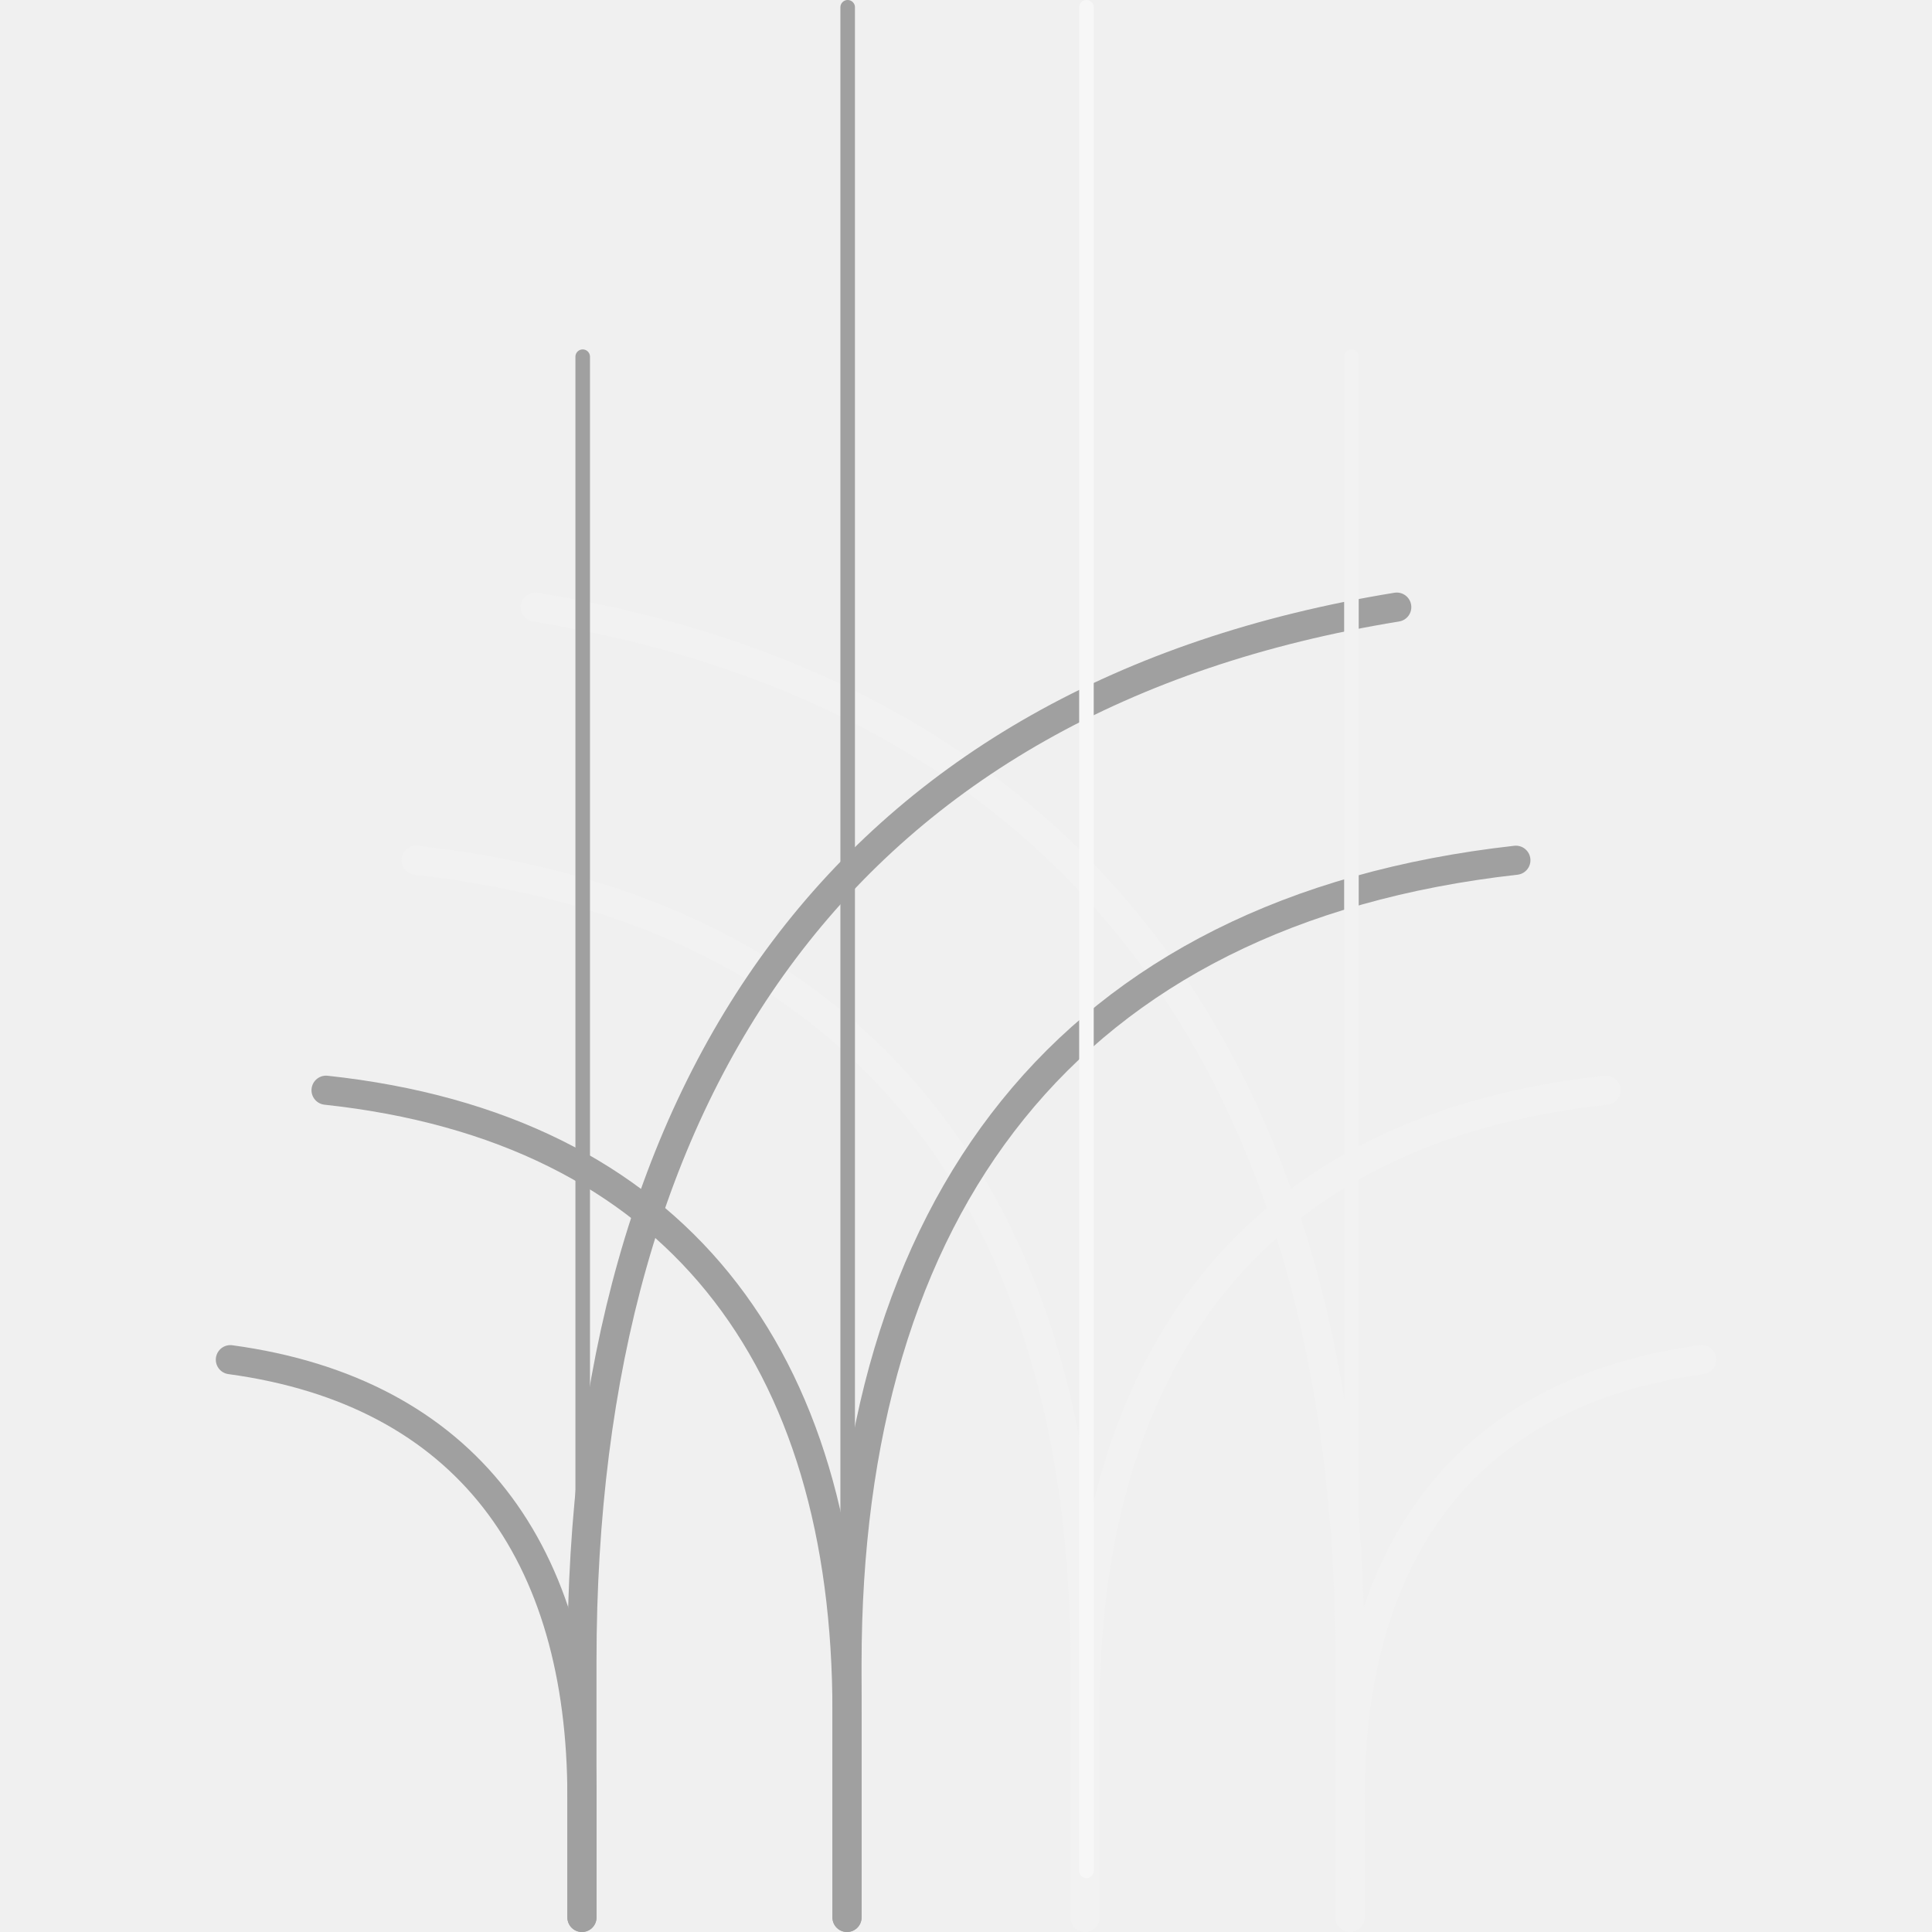
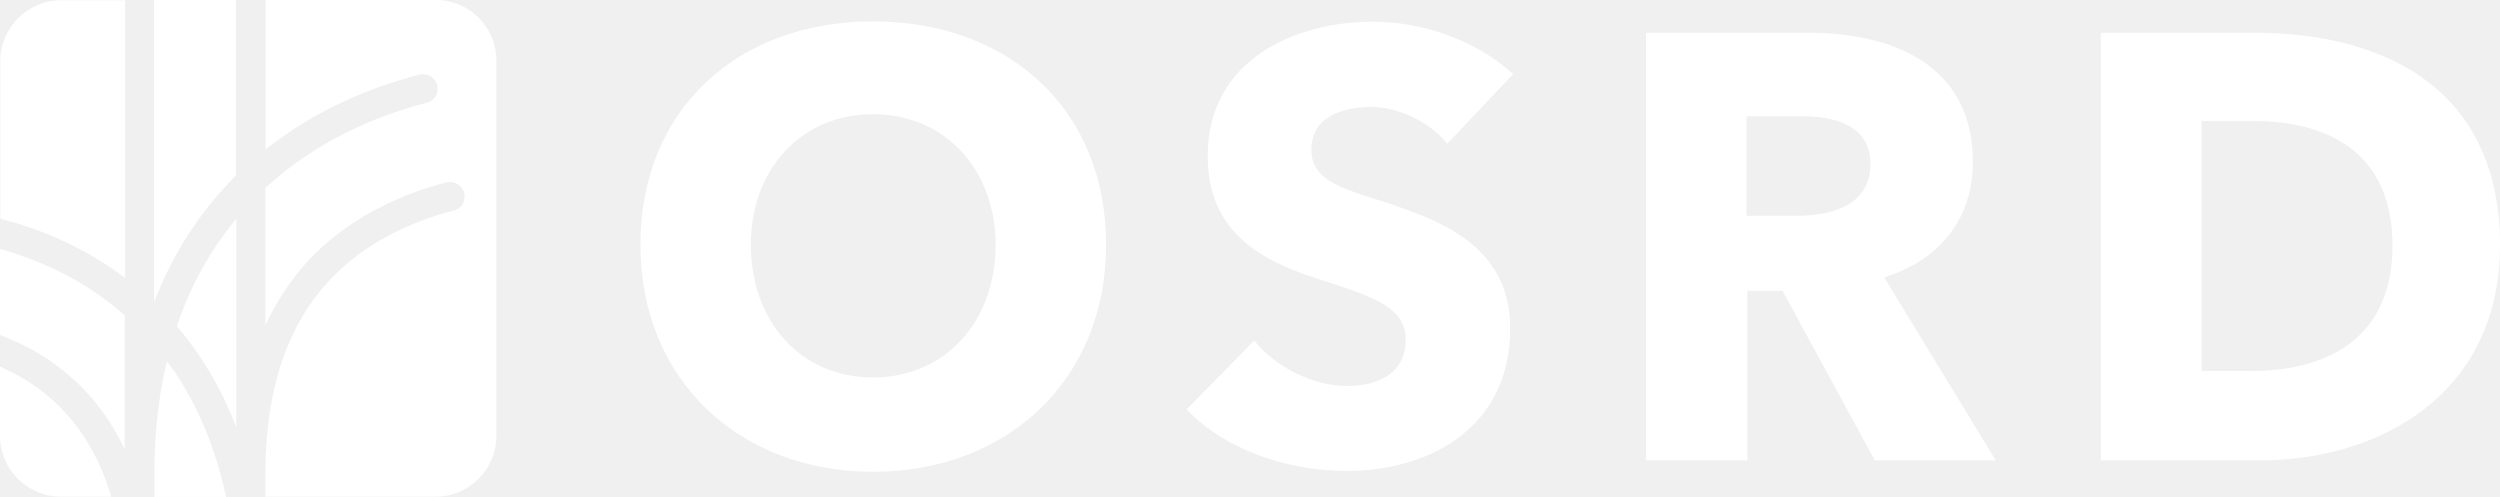
- <svg xmlns="http://www.w3.org/2000/svg" id="Calque_1" data-name="Calque 1" viewBox="0 0 64 64" version="1.1" width="64" height="64">
-   <defs id="defs4">
-     <style id="style2">.cls-1,.cls-2,.cls-3,.cls-4,.cls-7{fill:none;stroke-linecap:round;stroke-linejoin:round;}.cls-1,.cls-4{stroke:#aa026d;}.cls-1,.cls-2{stroke-width:10px;}.cls-2,.cls-3{stroke:#71196f;}.cls-3,.cls-4{stroke-width:5px;}.cls-5,.cls-6{font-size:119.48px;}.cls-5{fill:#71196f;font-family:AvenirLTStd-Heavy, Avenir LT Std;}.cls-6{fill:#aa026d;font-family:AvenirLTStd-Medium, Avenir LT Std;}.cls-7{stroke:#fff;stroke-width:0.75px;}</style>
-   </defs>
-   <g id="g847" transform="matrix(0.09645818,0,0,0.09645818,7.148997,-1.215e-6)">
-     <path class="cls-1" d="m 389.52,658.5 v -88 c 0,-199.26 -91.83,-331.42 -279.82,-362" id="path8" style="stroke:#f2f2f2;stroke-opacity:1" />
-     <path class="cls-1" d="m 298.5,658.5 v -87.07 c 0,-156.89 -75.34,-258.73 -229.71,-276" id="path10" style="stroke:#f2f2f2;stroke-opacity:1" />
-     <path class="cls-2" d="m 216.77,658.5 v -70.49 c 0,-121.76 -58.68,-200.64 -178.91,-213.6" id="path12" style="stroke:#a0a0a0;stroke-opacity:1" />
-     <path class="cls-2" d="M 125.74,658.5 V 617.36 C 125.74,533.21 86.13,478 5,466.95" id="path14" style="stroke:#a0a0a0;stroke-opacity:1" />
-     <path class="cls-2" d="m 125.74,658.5 v -88 c 0,-199.26 91.84,-331.42 279.83,-362" id="path16" style="stroke:#a0a0a0;stroke-opacity:1" />
-     <path class="cls-2" d="m 216.77,658.5 v -87.07 c 0,-156.89 75.34,-258.73 229.71,-276" id="path18" style="stroke:#a0a0a0;stroke-opacity:1" />
-     <path class="cls-1" d="m 298.5,658.5 v -70.49 c 0,-121.76 58.68,-200.64 178.91,-213.6" id="path20" style="stroke:#f2f2f2;stroke-opacity:1" />
-     <path class="cls-1" d="m 389.52,658.5 v -41.14 c 0,-84.15 39.62,-139.36 120.75,-150.41" id="path22" style="stroke:#f2f2f2;stroke-opacity:1" />
-     <line class="cls-3" x1="126" y1="642.5" x2="126" y2="122.5" id="line24" style="stroke:#a0a0a0;stroke-opacity:1" />
-     <line class="cls-3" x1="217" y1="642.5" x2="217" y2="2.5" id="line26" style="stroke:#a0a0a0;stroke-opacity:1" />
-     <line class="cls-4" x1="299" y1="642.5" x2="299" y2="2.5" id="line28" style="stroke:#f7f7f7;stroke-opacity:1" />
-     <line class="cls-4" x1="390" y1="642.5" x2="390" y2="122.5" id="line30" style="stroke:#f2f2f2;stroke-opacity:1" />
+ <svg xmlns="http://www.w3.org/2000/svg" xml:space="preserve" id="svg35" width="110.674" height="22" x="0" y="0" version="1.1">
+   <style id="style1" type="text/css">.st9{fill:#fff}</style>
+   <g id="ok" transform="translate(-14.662 -25.176) scale(.12964)">
+     <g id="g29">
+       <path id="path23" d="M170.1 317.5c-2.9 12-4.3 25.1-4.3 39.2v7.2h24.5c-4.2-19.6-11.5-34.7-20.2-46.4z" class="st9" />
+       <path id="path24" d="M113.1 279.2v29.4c4.5 1.7 9.3 3.9 14 6.8 12.6 7.8 22.2 18.6 28.6 32.3v-45.8c-5.1-4.5-10.2-8.1-15.2-11.1-9.5-5.6-19-9.2-27.4-11.6z" class="st9" />
+       <path id="path25" d="M165.7 297.5c6.3-16.6 15.7-31.1 28-43.4v-59.9h-28z" class="st9" />
+       <path id="path26" d="M173.5 305.6c7.8 9.1 14.9 20.5 20.3 34.5v-71.2c-8.9 10.7-15.7 22.9-20.3 36.7z" class="st9" />
+       <path id="path27" d="M261.9 194.2h-58.1v51c17.4-13.8 36.5-21.4 52.5-25.5 2.7-.7 5.4.9 6.1 3.6.7 2.7-.9 5.3-3.6 6-16.8 4.3-37.4 12.8-55.1 29.1v46.9c4.3-9.2 9.9-17.4 16.8-24.3 13.9-13.8 31.1-20.9 45-24.5 2.7-.7 5.4.9 6.1 3.6.7 2.7-.9 5.4-3.6 6-7 1.8-14.9 4.6-22.7 8.8-28 15.2-41.6 42-41.6 81.7v7.2h58.1c11.5 0 20.8-9.3 20.8-20.8V215c.1-11.5-9.2-20.8-20.7-20.8z" class="st9" />
+       <path id="path28" d="M145.7 282.3c3.3 2 6.7 4.2 10.1 6.8v-94.8H134c-11.5 0-20.8 9.3-20.8 20.8v53.8c9.6 2.4 21 6.5 32.5 13.4z" class="st9" />
+       <path id="path29" d="M121.1 323.5c-2.7-1.6-5.4-2.9-8-4.1V343c0 11.5 9.3 20.8 20.8 20.8h17.2c-5.4-18.1-15.4-31.6-30-40.3z" class="st9" />
+     </g>
+     <g id="g30">
+       <path id="path30" d="M411.2 355.3c-45.6 0-79.4-31.3-79.4-77.5 0-46.8 33.8-76.3 79.4-76.3 45.8 0 79.6 29.5 79.6 76.3 0 46.2-33.8 77.5-79.6 77.5zm0-122.1c-24.7 0-41.7 19-41.7 44.5 0 26.4 17.1 45.4 41.7 45.4s41.9-19 41.9-45.4c-.1-25.5-17.2-44.5-41.9-44.5z" class="st9" />
+     </g>
+     <g id="g32">
+       <g id="g31">
+         <path id="path31" d="M607.3 243.3c-6-7.6-16.9-12.6-26-12.6-9.1 0-20.4 3.1-20.4 14.6 0 9.7 8.7 12.8 22.5 17.1 19.8 6.4 45.4 14.8 45.4 43.9 0 33.6-27 48.7-55.9 48.7-20.8 0-41.9-7.6-54.6-21l23.1-23.5c7 8.9 20 15.5 31.5 15.5 10.7 0 20.2-4.1 20.2-15.9 0-11.1-11.1-14.6-30.3-20.8-18.6-6-37.3-15.5-37.3-41.9 0-32.4 29.3-45.8 56.5-45.8 16.5 0 35.1 6.2 47.8 17.9z" class="st9" />
+       </g>
+     </g>
+     <g id="g34">
+       <g id="g33">
+         <path id="path32" d="m753.3 351.4-31.5-57.9h-12v57.9h-34.6v-146h55.7c28 0 55.9 10.7 55.9 44.1 0 19.6-11.5 33.6-30.3 39.4l38.1 62.5zm-25-117.5h-18.8v34h16.7c11.3 0 25.6-2.9 25.6-17.7 0-13.7-13-16.3-23.5-16.3z" class="st9" />
+       </g>
+     </g>
+     <g id="g35">
+       <path id="path34" d="M884.9 351.4h-54.4v-146h52.8c41.4 0 83.5 17.3 83.5 72.6-.1 51.3-41.7 73.4-81.9 73.4zm-2.5-115.9h-17.5v85.4h16.7c25.2 0 48.5-10.3 48.5-42.9-.1-32.8-23.4-42.5-47.7-42.5z" class="st9" />
+     </g>
  </g>
</svg>
